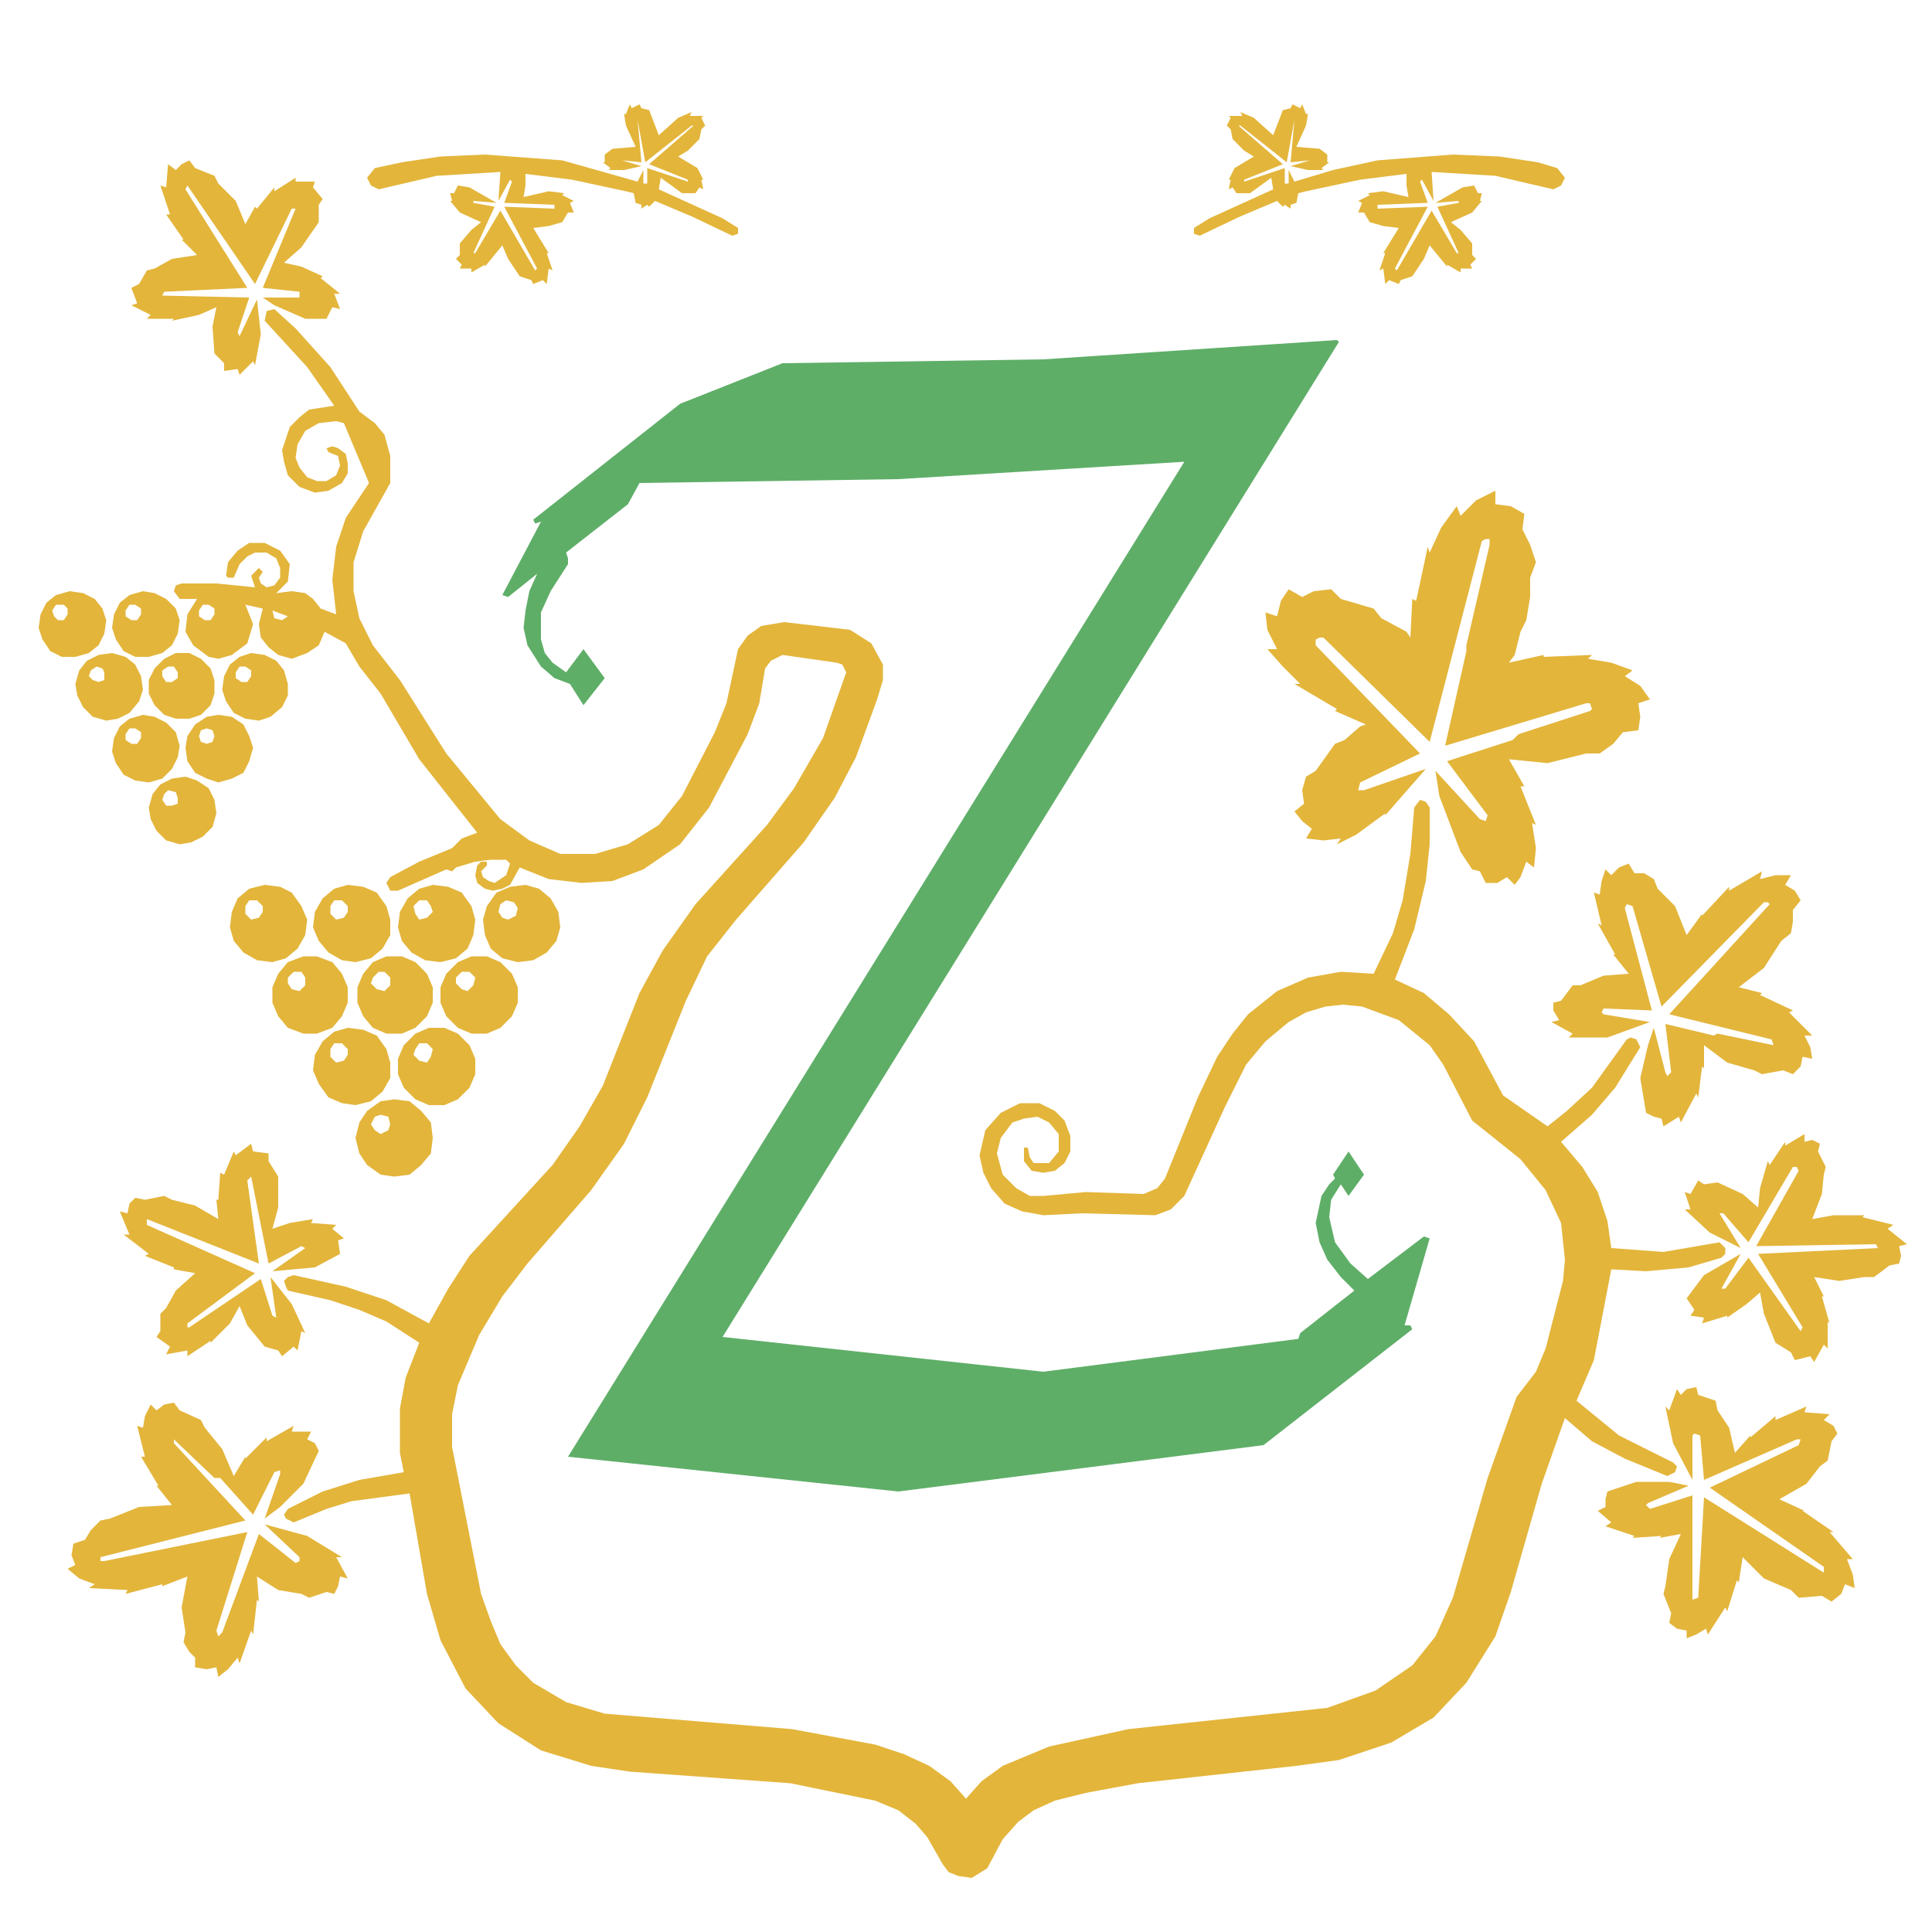
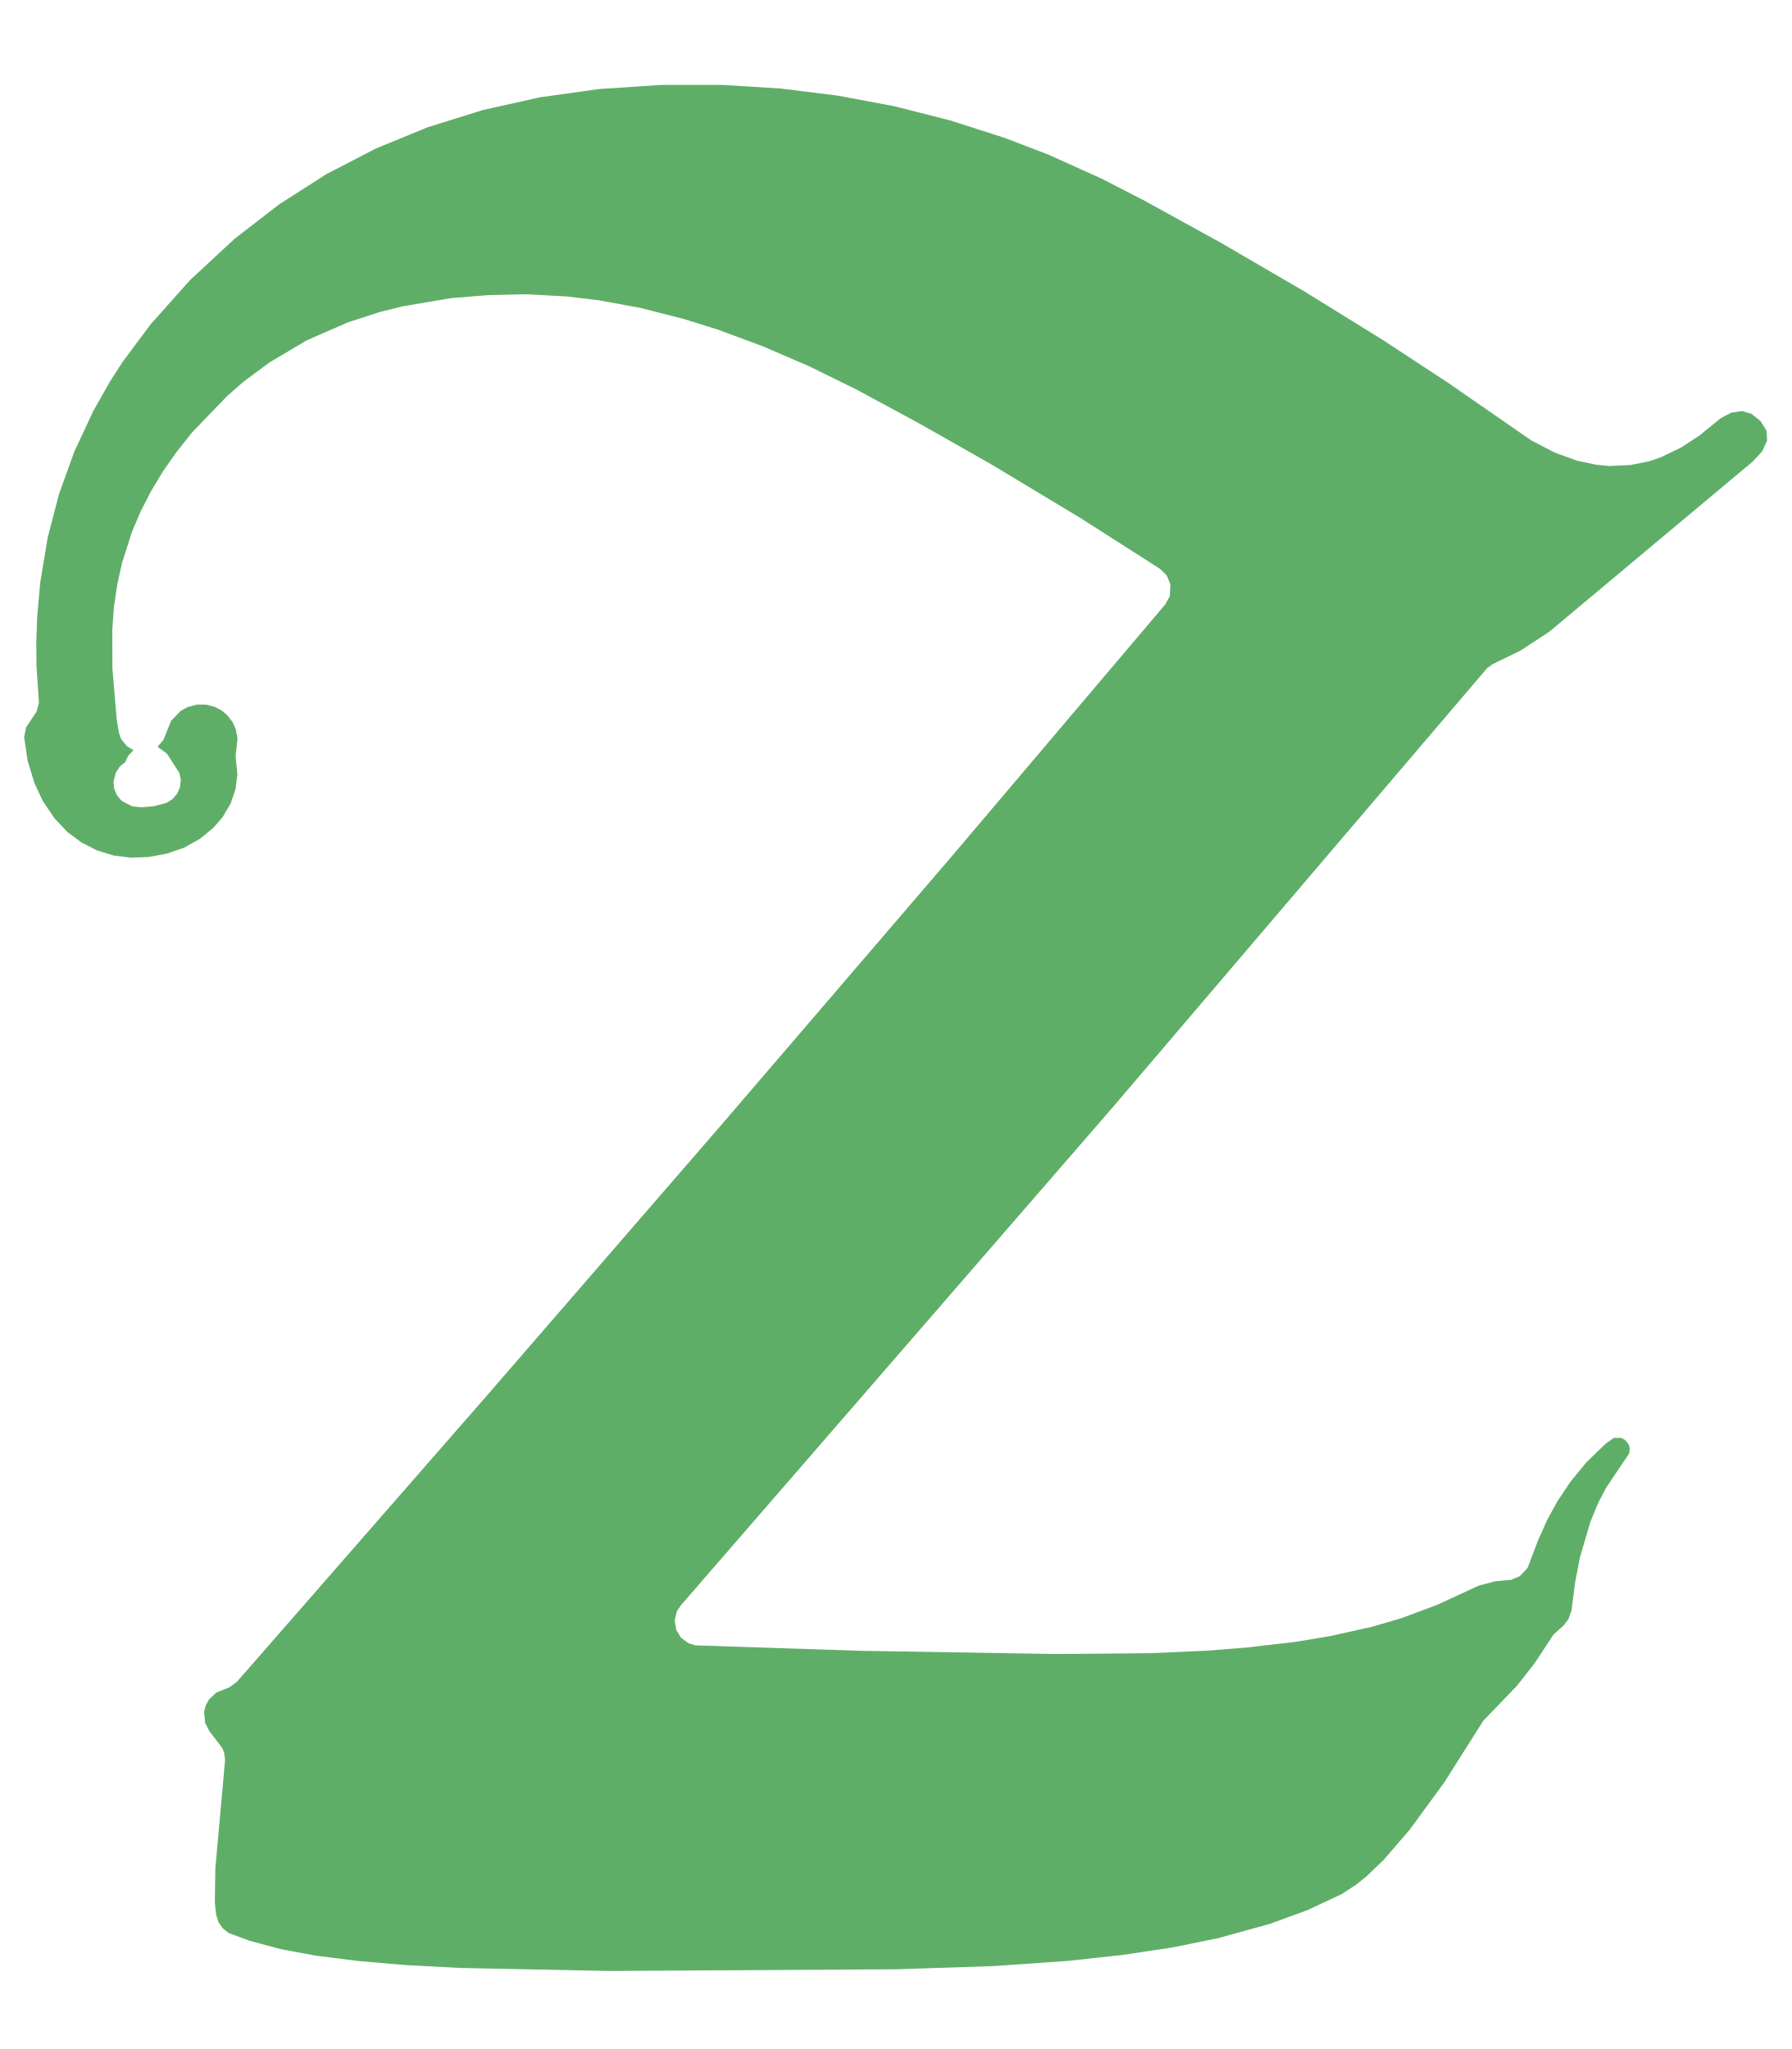
- <svg xmlns="http://www.w3.org/2000/svg" viewBox="0 0 1000 1000">
-   <path class="initial-ornament" d="M142 158L158 165L169 165L172 159L176 160L173 152L176 152L166 144L167 143L156 138L147 136L156 128L165 115L165 106L167 103L162 97L163 94L153 94L153 92L142 99L142 97L133 108L132 107L127 116L122 104L113 95L111 91L101 87L98 83L94 85L91 88L87 85L86 97L83 96L88 111L86 111L95 124L94 124L102 132L89 134L80 139L76 140L72 147L68 149L71 157L68 158L78 163L76 165L90 165L89 166L103 163L112 159L110 169L111 183L116 188L116 192L123 191L124 194L131 187L132 189L135 173L133 155L124 174L123 172L129 154L84 153L85 151L128 149L96 98L97 96L132 147L151 108L153 108L136 149L155 151L155 154L136 154ZM137 166L159 190L173 210L160 212L155 216L150 221L146 233L147 239L149 246L155 252L163 255L170 254L177 250L180 245L180 240L179 235L175 232L172 231L169 232L170 234L175 236L176 241L174 246L169 249L164 249L159 247L155 242L153 237L154 230L158 223L165 219L174 218L178 219L191 250L179 268L174 283L172 300L174 318L166 315L162 310L158 307L151 306L143 307L149 301L150 292L145 285L137 281L129 281L123 285L118 291L117 298L118 299L121 299L124 292L128 288L132 286L138 286L143 289L145 294L145 299L142 303L138 304L135 302L134 299L136 296L134 294L130 298L132 304L112 302L94 302L91 303L90 306L93 310L102 310L97 318L96 327L100 334L108 340L113 341L120 339L128 333L131 323L127 313L136 315L134 323L135 330L139 335L144 339L151 341L159 338L165 334L168 327L179 333L186 345L197 359L217 393L247 431L239 434L234 439L217 446L202 454L200 457L202 461L206 461L231 450L234 451L236 449L246 446L254 445L262 445L264 447L262 453L256 457L253 456L250 454L249 451L252 448L252 446L249 446L247 448L246 453L247 457L251 460L255 461L260 460L264 458L269 449L284 455L301 457L317 456L333 450L352 437L367 418L387 380L393 364L396 346L399 342L405 339L433 343L436 344L438 348L426 382L411 408L397 427L360 468L343 492L331 514L312 562L300 583L286 603L243 650L232 667L222 685L200 673L179 666L152 660L149 661L147 663L148 666L149 668L171 673L186 678L200 684L217 695L210 713L207 729L207 752L209 762L186 766L167 772L149 781L147 784L148 786L152 788L169 781L182 777L212 773L221 825L228 849L241 874L258 892L280 906L306 914L326 917L409 923L453 932L465 937L474 944L480 951L488 965L491 969L496 971L503 972L511 967L519 952L527 943L535 937L546 932L562 928L589 923L671 914L693 911L720 902L742 889L759 871L774 847L782 824L798 768L810 734L824 746L841 755L863 764L867 762L868 759L866 757L838 743L816 725L825 704L834 657L852 658L874 656L891 651L893 649L893 646L890 643L861 648L834 646L832 632L827 617L819 604L808 591L824 577L836 563L849 542L847 538L844 537L842 538L824 563L811 575L801 583L778 567L763 539L750 525L737 514L722 507L732 481L738 456L740 437L740 418L738 415L735 414L732 418L730 442L726 466L721 483L711 504L694 503L677 506L661 513L646 525L638 535L630 547L620 568L603 610L599 615L592 618L562 617L540 619L533 619L526 615L519 608L516 597L518 589L524 581L530 579L537 578L543 581L548 587L548 596L543 602L535 602L533 599L532 594L530 594L530 601L534 606L540 607L546 606L551 602L554 596L554 588L551 580L546 575L538 571L528 571L518 576L510 585L507 598L509 607L513 615L520 623L529 627L540 629L560 628L598 629L606 626L613 619L634 573L645 551L655 539L667 529L676 524L686 521L695 520L705 521L724 528L740 541L747 551L762 580L787 600L800 616L808 633L810 652L809 663L800 698L795 710L785 723L770 765L752 827L743 847L731 862L712 875L687 884L584 895L543 904L519 914L508 922L500 931L492 922L481 914L468 908L453 903L410 895L313 887L293 881L276 871L267 862L259 851L254 839L249 825L234 749L234 732L237 717L248 691L260 671L273 654L306 616L323 592L335 568L355 518L366 495L381 476L416 436L432 413L443 392L454 362L457 352L457 344L451 333L440 326L406 322L394 324L387 329L382 336L376 364L370 379L353 412L341 427L325 437L308 442L290 442L274 435L259 424L231 390L207 352L193 334L186 320L183 306L183 291L188 275L202 250L202 236L199 225L194 219L186 213L171 190L153 170L142 160L138 161ZM146 321L142 320L141 316L149 319ZM103 319L103 316L105 313L108 313L111 315L111 318L109 321L106 321ZM36 306L29 308L24 312L21 318L20 325L22 331L26 337L32 340L39 340L46 338L51 334L54 328L55 321L53 315L49 310L43 307ZM28 319L27 316L29 313L33 313L35 315L35 318L33 321L30 321ZM74 306L67 308L62 312L59 318L58 325L60 331L64 337L70 340L77 340L84 338L89 334L92 328L93 321L91 315L86 310L80 307ZM65 319L65 316L67 313L70 313L73 315L73 318L71 321L68 321ZM51 339L45 342L41 347L39 354L40 360L43 366L48 371L55 373L61 372L67 369L72 363L74 357L73 350L70 344L65 340L58 338ZM46 350L47 347L50 345L53 346L54 348L54 352L51 353L48 352ZM130 338L124 340L119 344L116 350L115 357L117 363L121 369L127 372L134 373L140 371L146 366L149 360L149 354L147 347L143 342L137 339ZM122 351L122 348L124 345L127 345L130 347L130 350L128 353L125 353ZM91 338L85 341L80 346L77 352L77 359L80 365L85 370L91 372L98 372L104 370L109 365L111 359L111 352L109 346L104 341L98 338ZM84 350L84 347L87 345L90 345L92 348L92 351L89 353L86 353ZM107 371L101 375L97 381L96 387L97 394L101 400L107 403L113 405L120 403L126 400L129 394L131 387L129 381L126 375L120 371L113 370ZM103 381L104 378L107 377L110 378L111 381L110 384L107 385L104 384ZM74 370L67 372L62 376L59 382L58 389L60 395L64 401L70 404L77 405L84 403L89 398L92 392L93 386L91 379L86 374L80 371ZM65 383L65 380L67 377L70 377L73 379L73 382L71 385L68 385ZM89 403L83 406L79 411L77 418L78 424L81 430L86 435L93 437L99 436L105 433L110 428L112 421L111 414L108 408L102 404L96 402ZM84 414L85 411L87 409L91 410L92 413L92 416L89 417L86 417ZM137 458L129 460L123 465L120 472L119 480L121 487L126 493L133 497L141 498L148 496L154 491L158 484L159 476L156 469L151 462L145 459ZM127 473L127 469L129 466L133 466L136 469L136 472L134 475L130 476ZM180 458L173 460L167 465L163 472L162 480L165 487L170 493L177 497L184 498L192 496L198 491L202 484L202 476L200 469L195 462L188 459ZM171 473L171 469L173 466L177 466L180 469L180 472L178 475L174 476ZM157 495L149 498L144 504L141 511L141 519L144 526L149 532L157 535L164 535L172 532L177 526L180 519L180 511L177 504L172 498L164 495ZM149 509L149 506L152 503L156 503L158 506L158 510L155 513L151 512ZM180 532L173 534L167 539L163 546L162 554L165 561L170 568L177 571L184 572L192 570L198 565L202 558L202 550L200 543L195 536L188 533ZM171 547L171 543L173 540L177 540L180 543L180 546L178 549L174 550ZM163 656L176 649L175 642L178 641L172 636L174 634L161 633L162 631L150 633L141 636L144 625L144 609L139 601L139 597L131 596L130 592L122 598L121 596L116 608L114 607L113 621L112 621L113 631L101 624L89 621L85 619L75 621L70 620L67 623L66 628L62 627L67 639L64 639L77 649L75 650L90 656L90 657L101 659L91 668L86 677L83 680L83 689L81 692L88 697L86 701L97 699L97 702L109 694L109 695L119 685L124 676L128 686L137 697L144 699L146 702L152 697L154 699L156 689L158 690L151 675L140 661L143 682L141 681L135 662L98 687L97 687L97 685L132 659L76 634L76 631L134 654L128 611L130 609L139 654L156 645L158 646L141 658ZM157 768L165 751L163 747L159 745L161 741L151 741L152 738L138 746L138 744L127 755L127 754L121 764L115 750L106 739L104 735L93 730L90 726L85 727L81 730L78 727L75 733L74 739L71 738L75 754L73 754L82 769L81 769L89 779L72 780L57 786L52 787L47 792L44 797L38 799L37 805L39 810L35 812L41 817L49 820L46 822L66 823L65 825L84 820L84 821L97 816L94 832L96 845L95 850L98 855L101 858L101 863L107 864L112 863L113 868L118 864L123 858L124 861L130 844L131 846L133 828L134 829L133 816L144 823L156 825L160 827L169 824L173 825L175 821L176 816L180 817L174 806L177 806L159 795L137 789L155 806L155 808L153 809L134 794L115 845L113 847L112 844L128 793L54 808L52 808L52 806L127 787L90 747L90 745L111 765L114 765L131 784L142 762L145 761L145 763L137 786L145 780ZM330 94L291 83L251 80L228 81L208 84L194 87L190 92L192 96L196 98L226 91L259 89L258 104L264 93L265 94L261 105L287 106L287 108L261 107L278 139L277 140L259 109L246 131L245 131L256 107L245 105L245 104L257 105L243 97L237 96L235 100L233 100L234 104L233 104L238 110L238 110L249 115L244 119L238 126L238 132L236 134L239 137L238 139L244 139L244 141L251 137L251 138L260 127L263 134L269 143L275 145L276 147L281 145L283 147L284 139L286 140L283 131L284 131L276 118L284 117L291 115L294 110L297 110L295 105L297 104L291 101L292 100L284 99L271 102L272 96L272 90L296 93L324 99L328 100L329 105L332 106L332 108L335 106L336 107L339 104L358 112L379 122L382 121L382 118L374 113L341 98L342 92L353 100L360 100L362 97L364 98L363 93L364 93L361 87L351 81L356 78L362 72L363 67L365 65L363 61L364 60L357 60L358 58L351 61L341 70L336 57L332 56L331 54L327 56L326 54L324 59L323 59L324 65L329 76L317 77L313 80L313 84L312 84L316 87L315 88L323 88L332 86L322 83L332 84L330 62L334 84L358 65L359 65L336 85L356 93L356 94L335 87L335 95L333 95L333 88ZM667 88L667 95L665 95L665 87L644 94L644 93L664 85L641 65L642 65L666 84L670 62L668 84L678 83L668 86L677 88L685 88L684 87L688 84L687 84L687 80L683 77L671 76L676 65L677 59L676 59L674 54L673 56L669 54L668 56L664 57L659 70L649 61L642 58L643 60L636 60L637 61L635 65L637 67L638 72L644 78L649 81L639 87L636 93L637 93L636 98L638 97L640 100L647 100L658 92L659 98L626 113L618 118L618 121L621 122L642 112L661 104L664 107L665 106L668 108L668 106L671 105L672 100L676 99L704 93L728 90L728 96L729 102L716 99L708 100L709 101L703 104L705 105L703 110L706 110L709 115L716 117L724 118L716 131L717 131L714 140L716 139L717 147L719 145L724 147L725 145L731 143L737 134L740 127L749 138L749 137L756 141L756 139L762 139L761 137L764 134L762 132L762 126L756 119L751 115L762 110L762 110L767 104L766 104L767 100L765 100L763 96L757 97L743 105L755 104L755 105L744 107L755 131L754 131L741 109L723 140L722 139L739 107L713 108L713 106L739 105L735 94L736 93L742 104L741 89L774 91L804 98L808 96L810 92L806 87L796 84L776 81L752 80L713 83L690 88L670 94ZM745 412L756 441L762 450L766 451L769 457L775 457L780 454L784 458L787 454L790 446L794 449L795 439L793 426L795 427L787 407L789 407L781 393L801 395L821 390L828 390L835 385L840 379L848 378L849 371L848 364L854 362L849 355L841 350L845 347L834 343L822 341L824 339L799 340L799 339L781 343L784 339L787 327L790 321L792 309L792 299L795 291L792 282L788 274L789 266L782 262L774 261L774 254L764 259L756 267L754 262L746 273L740 286L739 283L733 311L731 310L730 330L728 327L715 320L711 315L694 310L689 305L680 306L674 309L667 305L663 311L661 319L655 317L656 326L661 336L656 336L664 345L673 354L670 354L692 367L691 368L707 375L704 376L696 383L691 385L681 399L676 402L674 409L675 416L670 420L674 425L679 429L676 434L685 435L694 434L692 437L702 432L717 421L717 422L738 398L706 409L703 409L704 405L735 390L681 334L681 331L683 330L685 330L740 384L767 280L769 279L771 279L771 282L759 334L759 337L748 386L821 364L823 364L824 367L823 368L786 380L783 383L749 394L770 422L769 425L766 424L743 399ZM224 458L217 460L211 465L207 472L206 480L208 487L213 493L220 497L228 498L236 496L242 491L245 484L246 476L244 469L239 462L232 459ZM215 473L214 469L217 466L221 466L223 469L224 472L221 475L217 476ZM264 459L257 462L252 469L250 476L251 484L254 491L260 496L268 498L276 497L283 493L288 487L290 480L289 472L285 465L279 460L272 458ZM258 472L259 468L262 466L266 467L268 470L267 474L263 476L260 475ZM849 558L852 576L856 578L860 579L861 583L869 578L870 581L878 566L879 568L881 552L882 553L882 541L894 550L908 554L912 556L923 554L928 556L932 552L933 547L938 548L937 542L934 536L938 536L926 524L928 523L911 515L912 514L900 511L913 501L922 487L927 483L928 477L928 471L932 466L929 461L924 458L927 453L919 453L911 455L912 451L895 461L895 459L881 474L881 473L873 484L867 469L858 460L856 455L851 452L846 452L843 447L838 449L834 453L831 450L829 456L828 463L825 462L829 479L827 478L836 494L835 494L843 504L830 505L818 510L814 510L808 518L804 519L804 523L807 528L803 529L814 535L812 537L832 537L854 529L830 525L829 524L830 522L855 523L841 470L842 468L845 469L860 521L913 467L915 467L916 468L864 525L917 538L918 541L889 535L887 536L862 530L865 555L863 557L862 555L856 532L853 541ZM200 495L193 498L188 504L185 511L185 519L188 526L193 532L200 535L208 535L215 532L221 526L224 519L224 511L221 504L215 498L208 495ZM192 509L193 506L196 503L199 503L202 506L202 510L199 513L195 512ZM244 495L237 498L231 504L228 511L228 519L231 526L237 532L244 535L252 535L259 532L265 526L268 519L268 511L265 504L259 498L252 495ZM236 509L236 506L239 503L243 503L246 506L245 510L242 513L239 512ZM222 532L215 535L209 541L206 548L206 556L209 563L215 569L222 572L230 572L237 569L243 563L246 556L246 548L243 541L237 535L230 532ZM214 546L215 543L217 540L221 540L224 543L223 547L221 550L217 549ZM197 570L190 575L186 581L184 589L186 597L190 603L197 608L204 609L212 608L218 603L223 597L224 589L223 581L218 575L212 570L204 569ZM192 582L194 578L197 577L201 578L202 582L201 585L197 587L194 585ZM882 660L873 672L877 678L875 681L882 682L881 685L894 681L894 682L904 675L911 669L913 680L919 695L927 700L929 704L937 702L939 705L944 696L946 698L946 684L947 685L943 671L944 671L939 661L952 663L965 661L970 661L978 655L983 654L984 650L983 645L987 644L977 636L980 634L964 630L965 629L949 629L949 629L938 631L943 618L944 608L945 604L941 596L942 592L938 590L934 591L934 587L924 593L924 591L916 603L915 601L911 615L910 625L902 618L889 612L882 613L879 611L875 618L872 617L875 626L872 626L885 638L901 646L890 628L892 628L905 643L928 604L930 604L931 606L909 645L971 644L972 646L910 649L933 687L932 689L905 651L893 667L891 667L901 649ZM847 767L832 772L831 776L831 780L827 782L834 788L831 790L846 795L845 796L860 795L859 796L870 794L864 807L862 821L861 825L865 835L864 840L868 843L873 844L873 848L878 846L883 843L884 846L893 832L894 834L899 818L900 819L902 806L913 817L927 823L931 827L943 826L948 829L953 825L955 820L960 822L959 815L956 807L959 807L947 793L949 793L933 782L934 782L921 776L935 768L942 759L946 756L948 746L951 742L949 738L944 735L947 732L934 731L935 728L919 735L919 733L906 744L906 743L898 752L895 739L889 730L888 725L879 722L878 718L873 719L870 722L868 719L864 730L862 728L866 747L876 766L876 743L877 742L880 743L882 766L930 745L932 745L931 748L885 770L944 811L944 814L882 775L879 827L876 828L876 774L854 781L852 779L853 778L874 769L864 767Z" fill="#E3B53B" style="fill-rule: evenodd" />
-   <path class="initial-letter" d="M405 188L352 209L276 269L277 271L280 270L260 308L263 309L278 297L274 306L272 316L271 325L273 334L280 345L287 351L295 354L302 365L313 351L302 336L293 348L286 343L282 338L280 331L280 317L285 306L294 292L294 289L293 286L325 261L331 250L465 248L613 239L294 754L465 772L654 748L731 688L730 686L727 686L740 641L737 640L708 662L699 654L691 643L688 630L689 621L694 613L698 619L706 608L698 596L690 608L691 610L688 613L684 619L681 633L683 643L687 652L694 661L701 668L673 690L672 693L540 710L374 692L693 177L692 176L540 186Z" fill="#5FAE68" style="fill-rule: evenodd" />
+ <svg xmlns="http://www.w3.org/2000/svg" viewBox="19 -1532 1485 1699">
+   <path class="initial-letter" d="M40.6 -928.8L49.3 -941.9L51.3 -949.2L49.2 -980.2L49.1 -1000.3L49.8 -1020.1L52.3 -1048.7L58.5 -1086.1L67.9 -1122.3L80.6 -1157.5L96.4 -1191.3L110.2 -1215.7L120.5 -1231.7L143.7 -1262.9L176.8 -1300.0L213.6 -1334.1L250.5 -1362.6L289.4 -1387.5L330.5 -1408.8L373.6 -1426.5L419.1 -1440.7L466.5 -1451.3L515.9 -1458.2L567.4 -1461.6L617.8 -1461.6L666.1 -1458.6L713.6 -1452.7L760.5 -1443.9L806.6 -1432.2L852.1 -1417.6L888.1 -1403.8L932.2 -1383.9L967.6 -1365.7L1031.3 -1330.6L1100.3 -1290.4L1165.4 -1250.1L1219.2 -1214.8L1288.5 -1166.8L1308.0 -1156.7L1326.3 -1150.0L1342.7 -1146.6L1353.1 -1145.6L1370.6 -1146.4L1386.1 -1149.5L1396.0 -1152.9L1412.6 -1160.9L1427.9 -1170.9L1445.6 -1185.3L1454.2 -1189.8L1463.2 -1191.2L1471.1 -1188.8L1478.5 -1182.9L1483.4 -1175.0L1484.0 -1166.8L1480.0 -1157.9L1472.3 -1149.5L1303.3 -1008.1L1279.5 -992.5L1256.4 -981.3L1251.8 -977.9L942.9 -615.5L583.3 -200.7L580.1 -195.8L578.3 -188.3L579.6 -180.6L583.6 -174.0L589.9 -169.4L595.5 -167.7L731.4 -163.2L895.6 -160.5L973.0 -161.2L1019.7 -163.3L1052.6 -165.9L1093.1 -170.6L1121.8 -175.4L1156.4 -183.1L1180.7 -190.2L1210.7 -201.4L1244.8 -217.2L1258.4 -220.8L1272.0 -222.1L1279.0 -225.1L1285.4 -232.0L1294.1 -254.8L1301.7 -271.8L1310.1 -287.1L1320.9 -303.3L1334.1 -319.4L1350.3 -335.1L1356.8 -339.7L1363.1 -339.7L1366.2 -338.0L1369.0 -334.7L1370.1 -331.3L1369.7 -326.9L1350.5 -298.4L1343.8 -285.5L1337.4 -269.9L1328.8 -240.7L1324.9 -220.3L1321.8 -196.7L1319.3 -189.5L1315.4 -184.3L1307.0 -176.8L1291.0 -152.5L1276.6 -134.2L1248.7 -105.2L1216.5 -54.3L1187.8 -15.0L1166.0 10.3L1151.8 23.9L1143.5 30.6L1131.2 38.6L1102.8 51.9L1071.6 63.3L1028.8 75.1L990.9 82.8L949.7 89.0L904.9 93.9L843.8 98.2L762.1 100.9L523.7 102.3L400.5 99.8L355.2 97.4L315.7 94.0L280.8 89.6L251.3 84.1L225.7 77.2L208.5 70.8L203.7 67.0L200.2 62.0L198.2 55.6L197.1 45.7L197.5 17.6L205.6 -72.7L204.8 -78.8L203.2 -82.6L192.4 -96.8L189.0 -103.6L188.2 -112.6L189.5 -117.7L192.2 -122.8L198.4 -128.6L209.2 -132.9L215.6 -137.7L421.6 -373.6L616.1 -598.2L807.3 -821.1L985.0 -1030.8L988.8 -1037.7L989.3 -1047.5L986.3 -1054.8L980.7 -1060.3L915.3 -1102.1L841.1 -1146.8L782.1 -1180.3L729.4 -1208.8L690.0 -1228.2L651.5 -1244.8L614.1 -1258.7L586.2 -1267.4L550.3 -1276.6L515.0 -1283.1L488.8 -1286.2L455.4 -1288.0L423.8 -1287.3L392.9 -1284.8L352.8 -1278.0L333.9 -1273.3L307.4 -1264.7L273.1 -1249.7L242.0 -1231.2L220.8 -1215.4L207.2 -1203.5L178.4 -1173.6L165.5 -1157.4L154.2 -1141.3L144.3 -1124.9L135.7 -1108.1L128.4 -1091.0L120.2 -1065.3L116.2 -1047.3L113.4 -1028.2L112.1 -1009.6L112.2 -977.9L115.7 -936.0L117.5 -924.8L119.3 -919.3L124.2 -913.3L129.6 -910.0L125.2 -905.2L122.8 -900.0L118.4 -896.5L115.1 -891.5L113.1 -883.9L113.7 -877.9L116.0 -872.5L119.9 -867.9L128.6 -863.4L136.6 -862.6L146.5 -863.5L156.9 -866.2L161.9 -869.3L165.8 -873.8L168.2 -879.2L168.9 -885.1L167.8 -890.9L157.4 -907.1L149.6 -912.8L154.5 -918.5L160.9 -934.4L169.1 -942.8L174.8 -945.8L182.4 -947.8L190.2 -947.7L197.2 -945.8L202.9 -942.8L207.4 -939.0L211.8 -933.3L214.5 -927.3L215.9 -919.6L214.3 -904.9L215.8 -889.8L214.2 -877.4L210.1 -865.5L203.4 -854.2L195.9 -845.6L184.8 -836.5L171.6 -829.1L157.3 -824.2L142.4 -821.4L127.7 -820.8L113.3 -822.6L99.5 -826.8L86.6 -833.4L75.0 -842.0L64.3 -853.3L54.6 -867.6L47.6 -882.5L41.9 -901.2L39.0 -920.8Z" fill="#5FAE68" fill-rule="evenodd" />
</svg>
